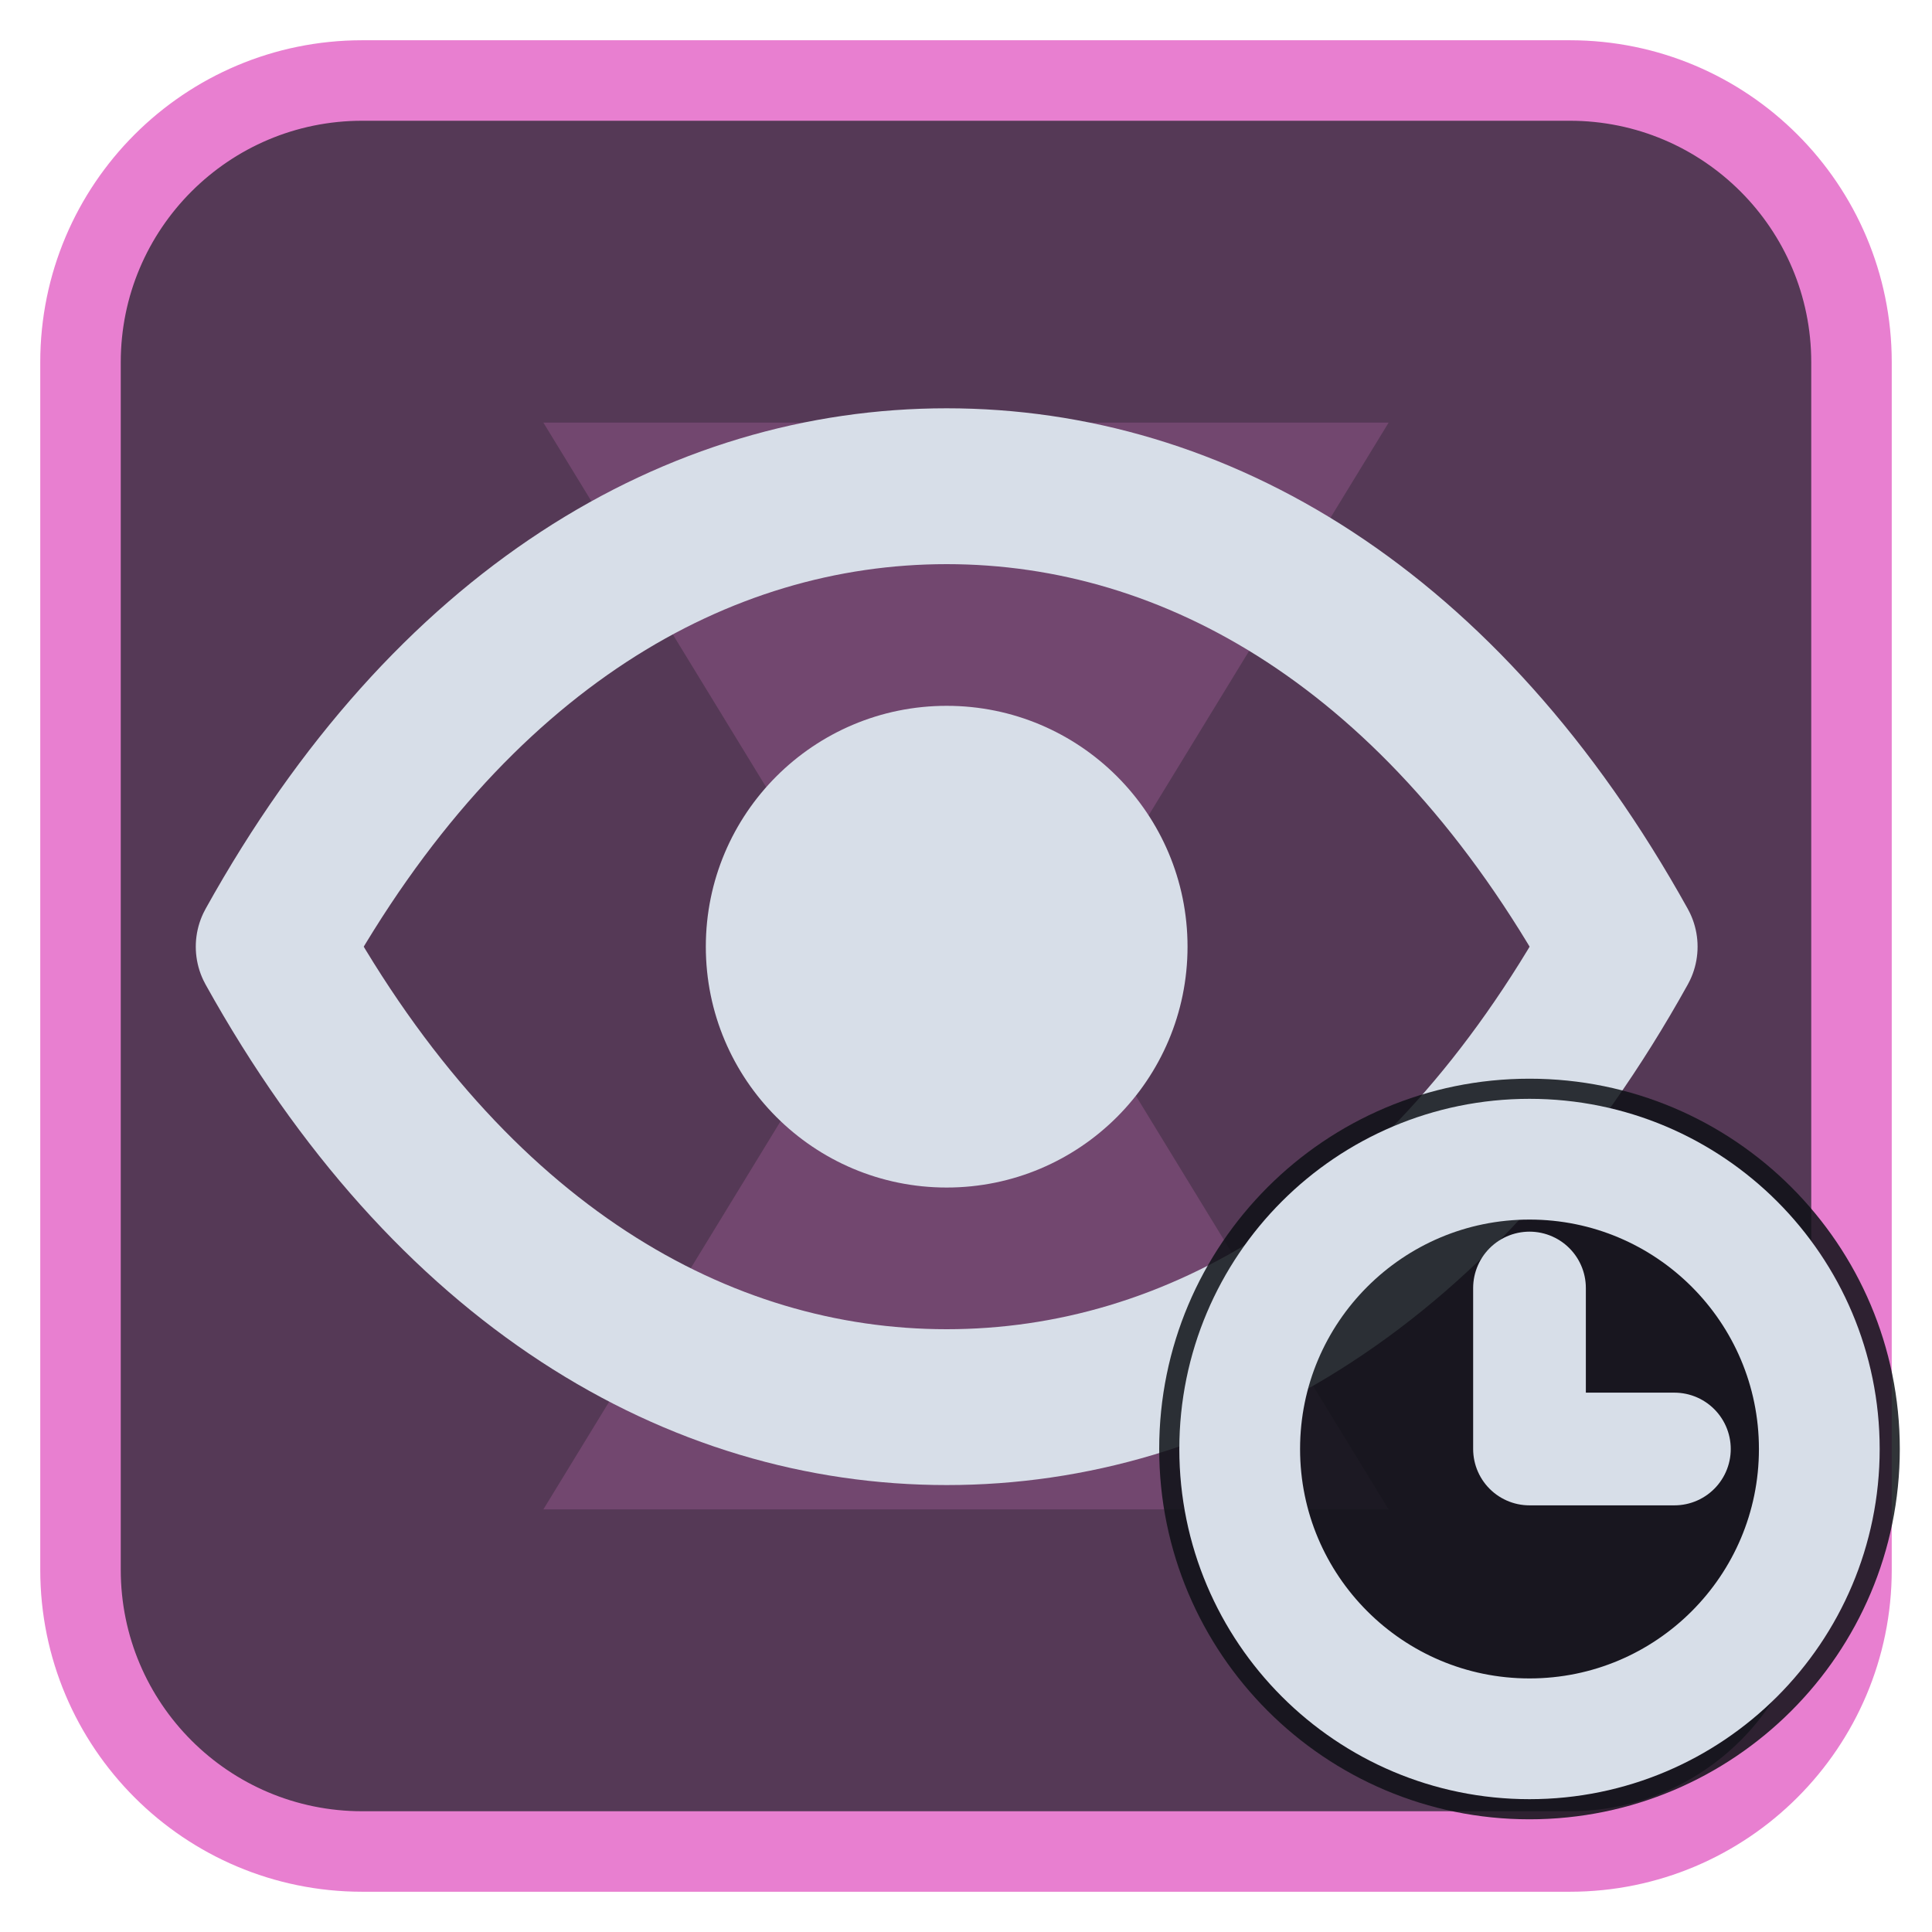
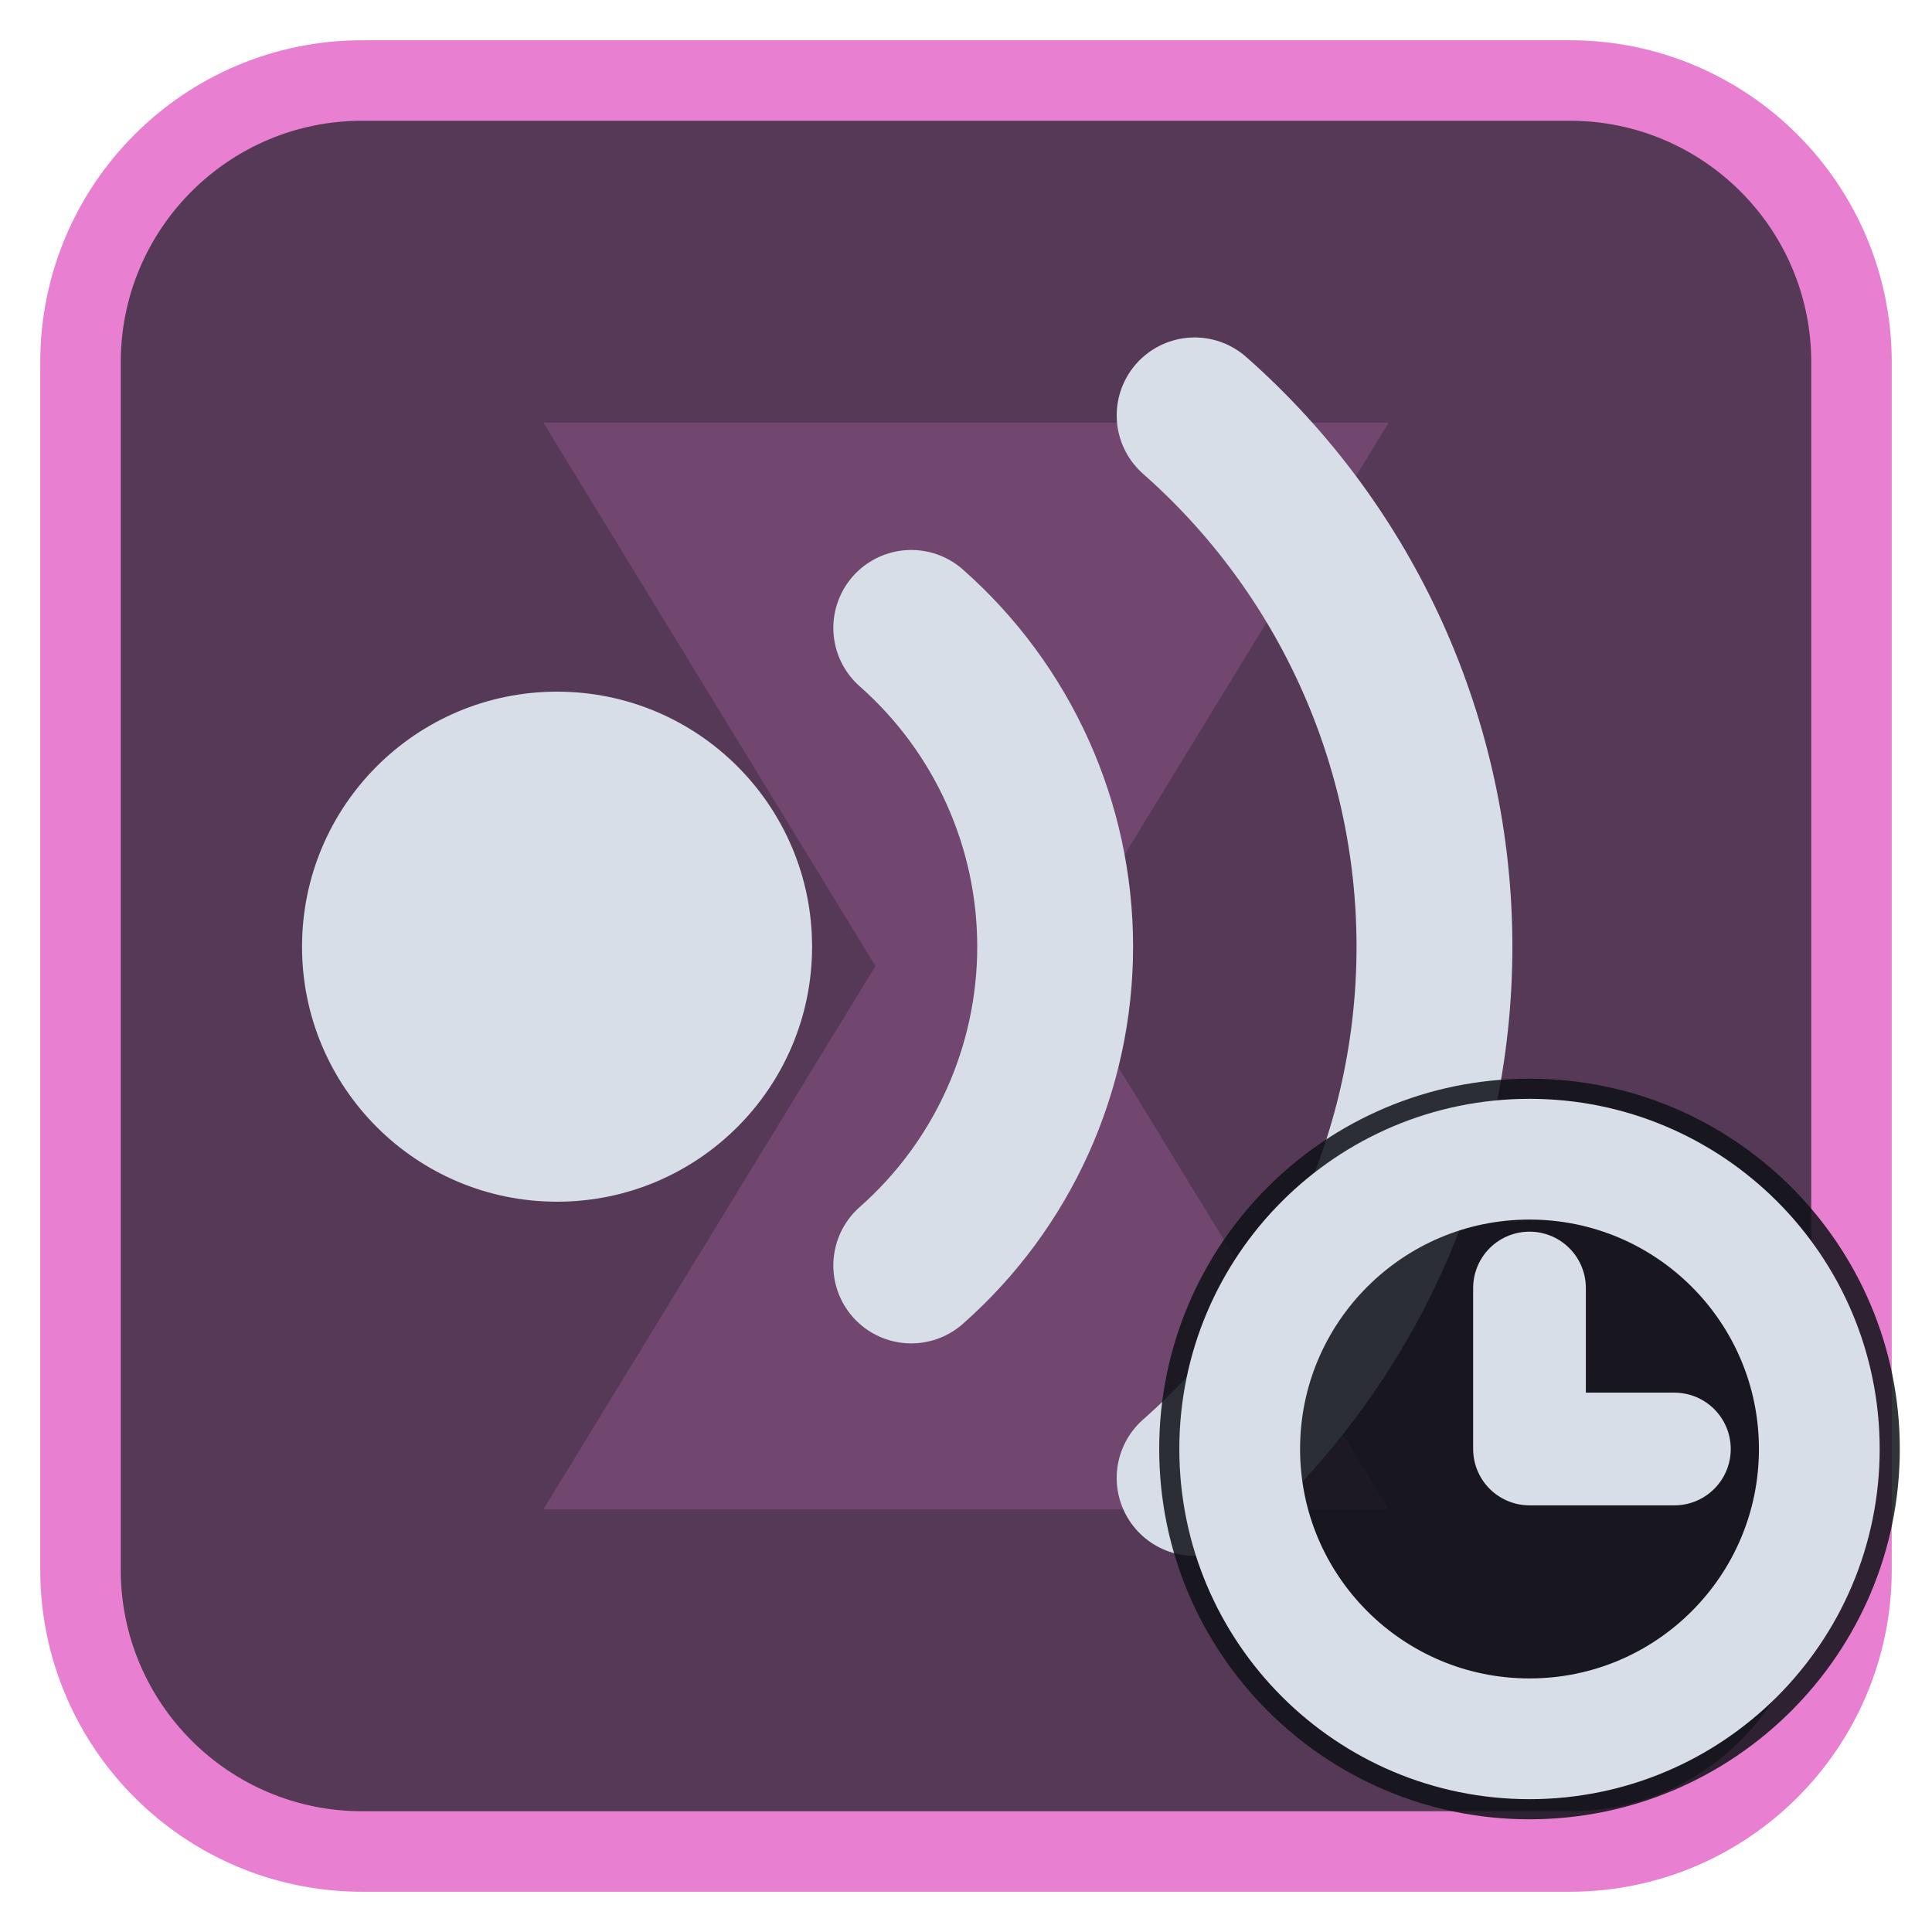
<svg xmlns="http://www.w3.org/2000/svg" viewBox="0 0 24 24" width="24" height="24">
  <rect x="1" y="1" width="22" height="22" rx="3.5" fill="#553956" stroke="#e87fd0" stroke-width="1" />
  <g opacity="0.2" transform="translate(3,3) scale(0.75)">
    <path d="M5 3h14l-5.5 9L19 21H5l5.5-9z" fill="#e87fd0" />
  </g>
  <g transform="translate(1.2,1.2) scale(0.88)">
-     <path d="M2.5 12C5 7.5 8.5 5.5 12 5.5S19 7.5 21.5 12C19 16.5 15.5 18.5 12 18.5S5 16.5 2.5 12Z" fill="none" stroke="#d7dee8" stroke-width="2.2" stroke-linecap="round" stroke-linejoin="round" />
-     <circle cx="12" cy="12" r="3.4" fill="#d7dee8" />
+     <circle cx="6.5" cy="12" r="3.6" fill="#d7dee8" />
+     <path d="M11.5 7.5A6 6 0 0 1 11.5 16.5M15.5 4.5A10 10 0 0 1 15.5 19.5" fill="none" stroke="#d7dee8" stroke-width="2.2" stroke-linecap="round" stroke-linejoin="round" />
  </g>
  <circle cx="19" cy="18" r="4.6" fill="#0e1116" fill-opacity="0.85" />
  <circle cx="19" cy="18" r="3.6" fill="none" stroke="#d7dee8" stroke-width="1.5" stroke-linecap="round" stroke-linejoin="round" />
  <path d="M19 16V18H20.8" fill="none" stroke="#d7dee8" stroke-width="1.4" stroke-linecap="round" stroke-linejoin="round" />
</svg>
